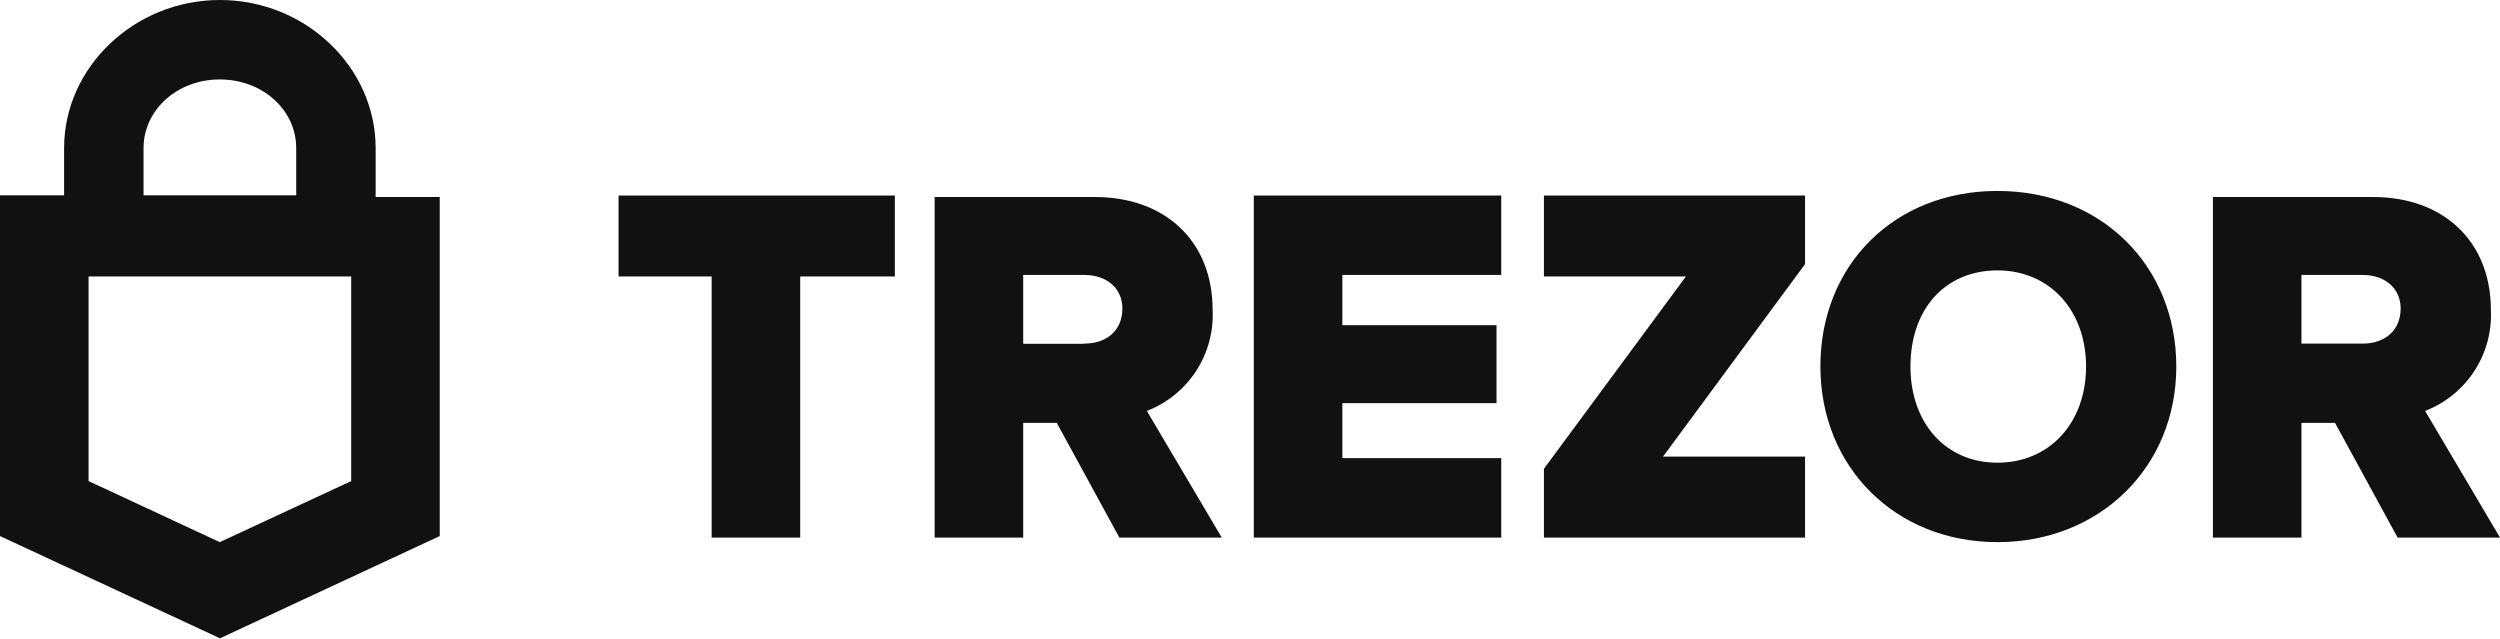
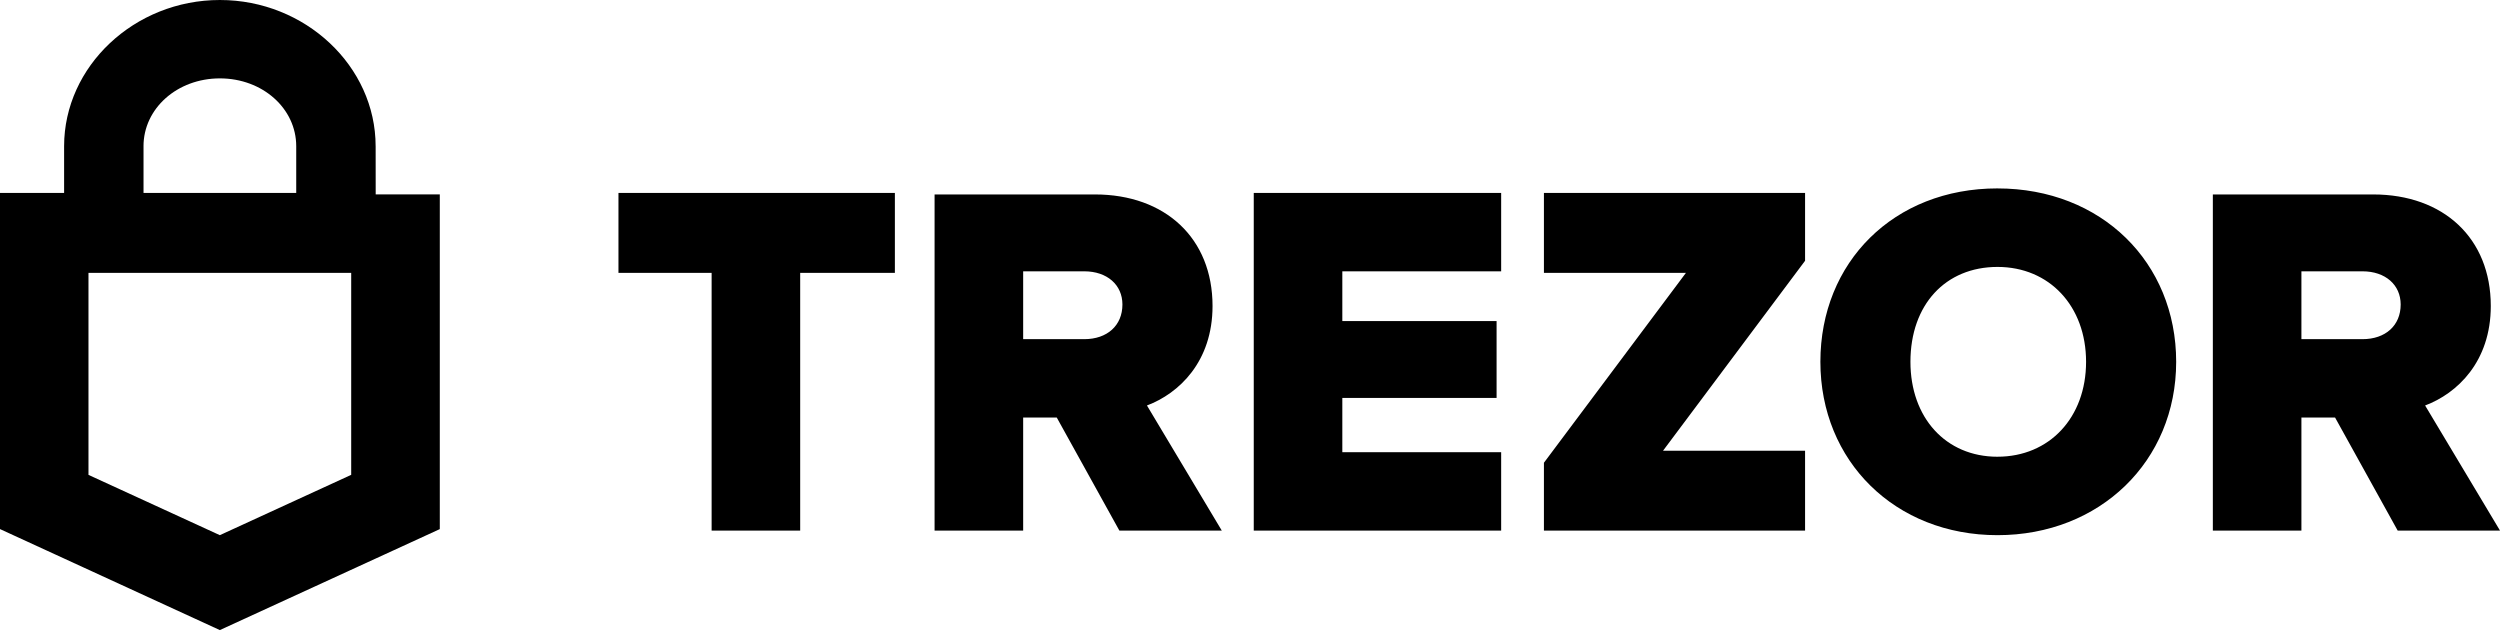
- <svg xmlns="http://www.w3.org/2000/svg" viewBox="0 0 1482.1 378.4">
-   <path fill="#111111" d="M915.3 115.9h154.8v40.7l-84.2 114.1h84.2v48H915.3v-40.8l84.2-114h-84.2zm522.4 127.7a61 61 0 0 0 39-59.8c0-40.7-28.1-67-69.8-67h-95v201.9h52.5v-68h19.9l37.1 68h60.7zm-37.1-39.9h-36.2V163h36.2c13.6 0 22.6 8.1 22.6 19.9 0 12.7-9 20.8-22.6 20.8m-216.4-90.5c-61.6 0-105 44.3-105 104s44.4 104.2 105 104.2 106-44.4 106-104.1-44.4-104.1-106-104.1m0 161.1c-30.8 0-51.6-23.5-51.6-57 0-34.4 20.8-57 51.6-57s52.5 23.6 52.5 57-21.7 57-52.5 57M743.3 115.9H890V163h-94.2v29.8h91.4V239h-91.4v32.6H890v47.1H743.3zM222.7 87.8c0-48-41.6-87.8-92.3-87.8S38 39.8 38 87.8v28H0v202l130.4 60.6 130.3-60.6v-201h-38zm-137.6 0c0-22.6 19.9-40.7 45.2-40.7s45.3 18 45.3 40.7v28H85.1zm123.1 197.4-77.9 36.2-77.8-36.2V163.9h155.7zm510.7-101.4c0-40.8-28.1-67-69.8-67h-95v201.9h52.5v-68h19.9l37.1 68h60.7l-44.4-75.1a61 61 0 0 0 39-59.8m-76.1 20h-36.2V163h36.2c13.6 0 22.6 8.1 22.6 19.9 0 12.7-9 20.8-22.6 20.8m-276.1-87.8h163.8v48h-56.1v154.8h-52.5V163.9h-55.2z" />
+ <svg xmlns="http://www.w3.org/2000/svg" viewBox="0 0 161.768 40.771" fill="none" class="h-12 w-40" data-testid="@icon/TrezorLogo">
+   <path class="trezor-logo-trezor" fill="currentColor" d="M24.306 9.461C24.306 4.29 19.761 0 14.228 0 8.694 0 4.148 4.292 4.148 9.46v3.025H0v21.75l14.225 6.536 14.233-6.534V12.581H24.31l-.003-3.121Zm-15.02 0c0-2.438 2.175-4.389 4.942-4.389 2.767 0 4.94 1.951 4.94 4.389v3.024H9.287V9.461Zm13.44 21.264-8.502 3.904-8.499-3.901V17.655h17v13.07z" />
+   <path class="trezor-logo-text" fill="currentColor" d="M40.019 12.485h17.886v5.17h-6.127v16.678h-5.731V17.655h-6.028ZM78.46 19.8c0-4.39-3.064-7.218-7.609-7.218H60.474v21.75h5.732v-7.314h2.174l4.051 7.314h6.627l-4.842-8.094c2.07-.78 4.244-2.83 4.244-6.438zm-8.296 2.146h-3.958v-4.39h3.953c1.482 0 2.47.879 2.47 2.147 0 1.365-.988 2.243-2.47 2.243zm10.963-9.461h16.009v5.072H86.858v3.219h9.982v4.974h-9.982v3.51h10.278v5.073H81.127Zm48.125-.294c-6.719 0-11.46 4.78-11.46 11.218 0 6.437 4.839 11.22 11.46 11.22s11.562-4.779 11.562-11.217c0-6.438-4.842-11.22-11.562-11.22zm0 17.363c-3.359 0-5.633-2.536-5.633-6.14 0-3.707 2.274-6.142 5.633-6.142 3.36 0 5.732 2.537 5.732 6.141 0 3.605-2.372 6.14-5.732 6.14zm27.67-3.316c2.074-.78 4.25-2.83 4.25-6.438 0-4.39-3.064-7.218-7.61-7.218h-10.375v21.75h5.731v-7.314h2.178l4.051 7.314h6.621zm-4.052-4.292h-3.952v-4.39h3.952c1.484 0 2.471.879 2.471 2.147 0 1.365-.987 2.243-2.471 2.243zm-52.967-9.461h16.898v4.389l-9.19 12.29h9.19v5.169H99.903v-4.39l9.19-12.288h-9.19z" />
</svg>
